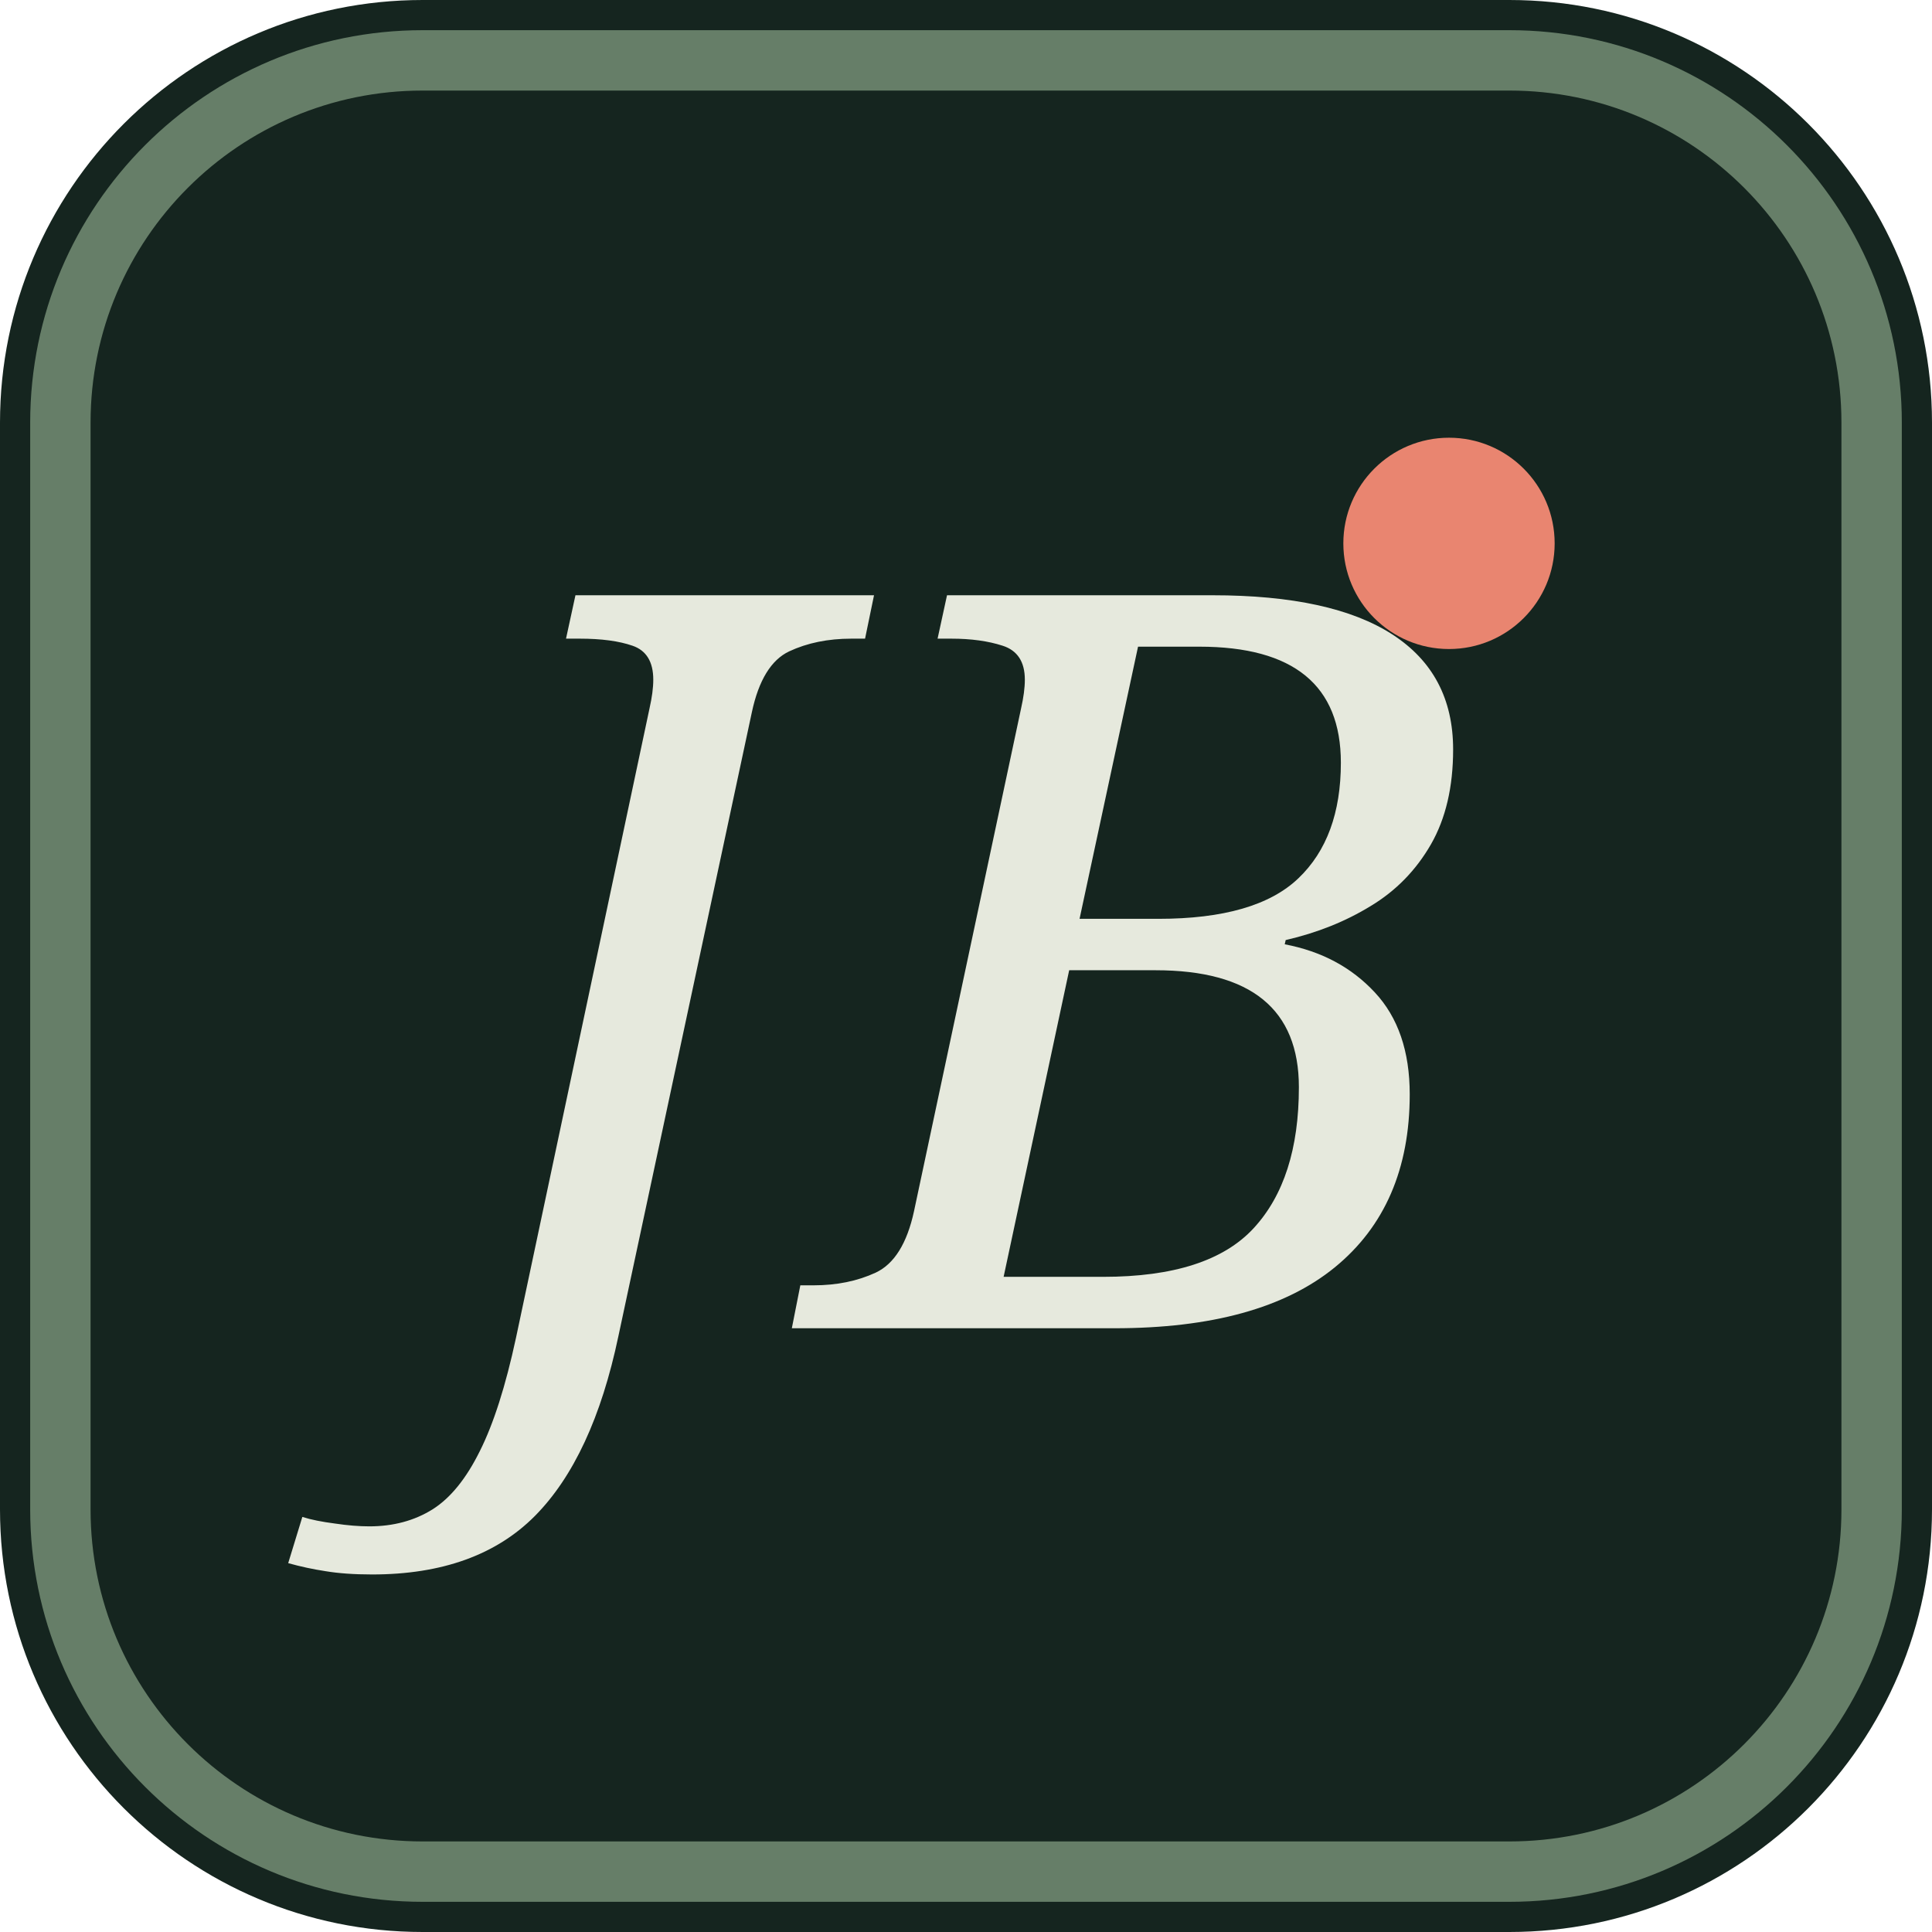
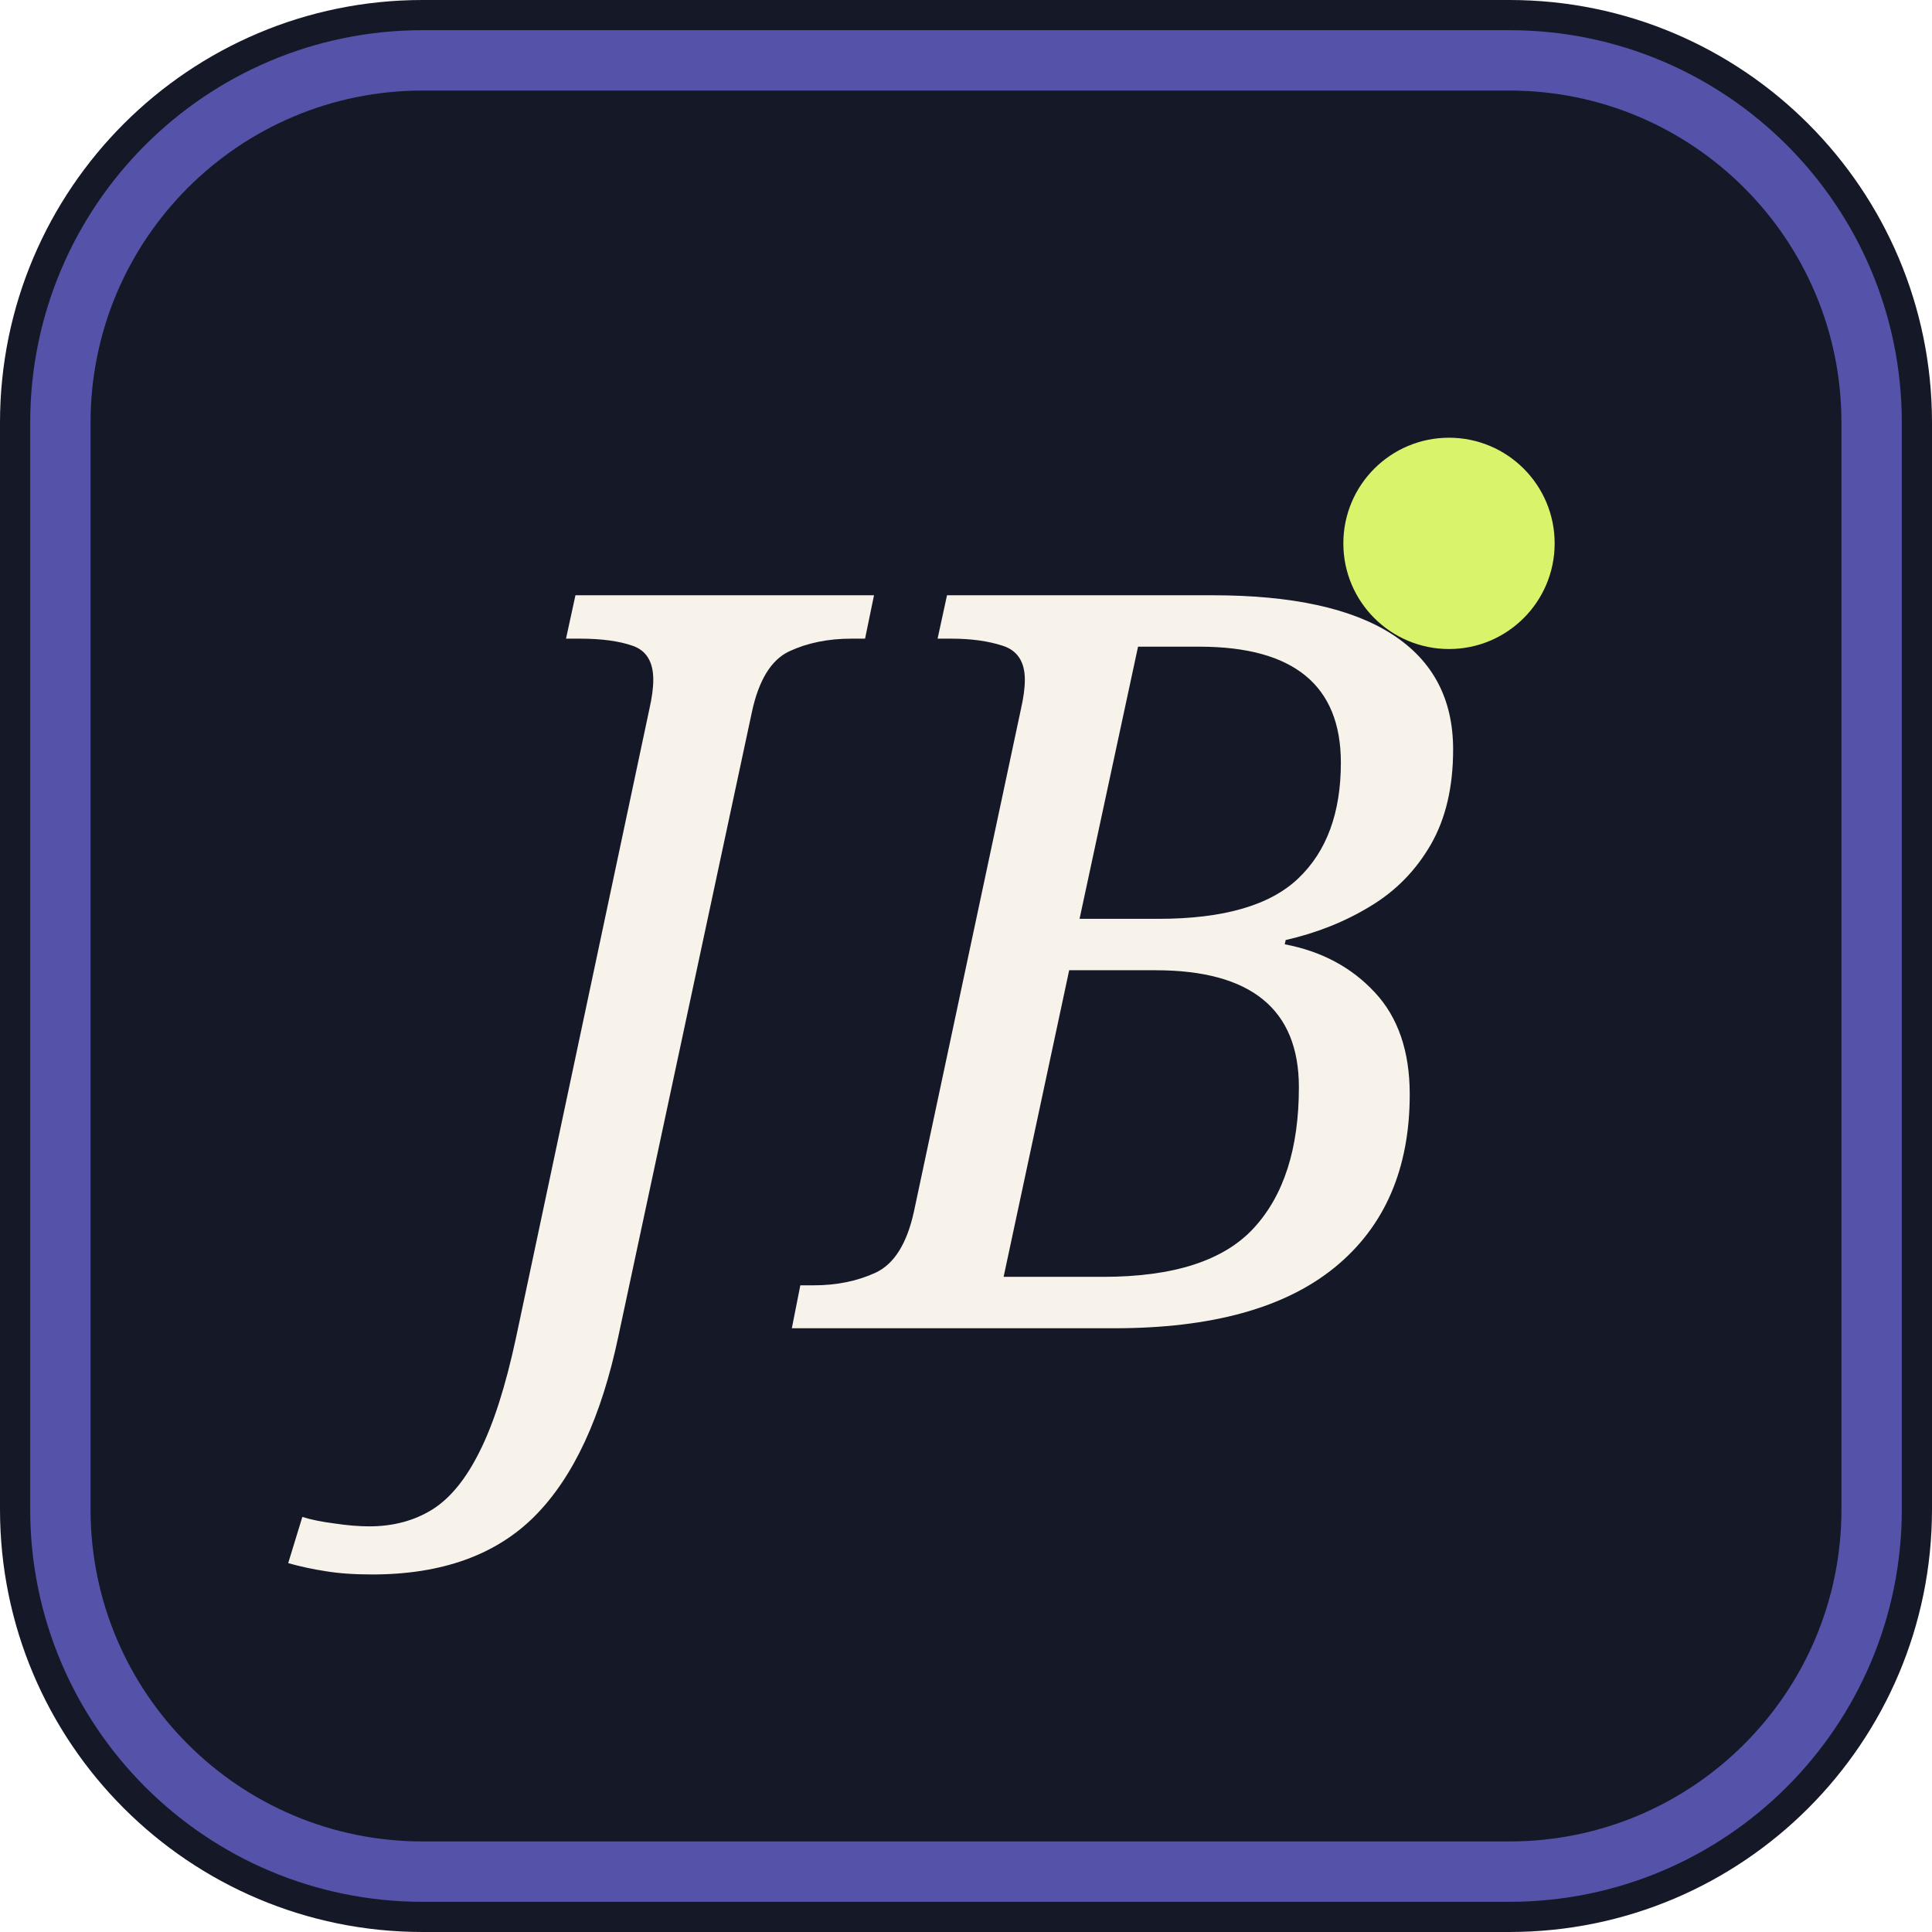
<svg xmlns="http://www.w3.org/2000/svg" viewBox="0 0 64 64">
-   <rect width="64" height="64" rx="14" fill="#15251F" />
-   <rect x="2" y="2" width="60" height="60" rx="12" fill="none" stroke="#B8D9B2" stroke-width="2" stroke-opacity="0.5" />
-   <text x="32" y="44" font-family="'Instrument Serif', Georgia, serif" font-size="34" font-style="italic" fill="#E6E9DD" text-anchor="middle">JB</text>
-   <circle cx="48" cy="18" r="3.5" fill="#E98570" />
+   <rect width="64" height="64" rx="14" fill="#151827" />
+   <rect x="2" y="2" width="60" height="60" rx="12" fill="none" stroke="#8178FF" stroke-width="2" stroke-opacity="0.6" />
+   <text x="32" y="44" font-family="'Instrument Serif', Georgia, serif" font-size="34" font-style="italic" fill="#F7F3EA" text-anchor="middle">JB</text>
+   <circle cx="48" cy="18" r="3.5" fill="#D9F36A" />
</svg>
